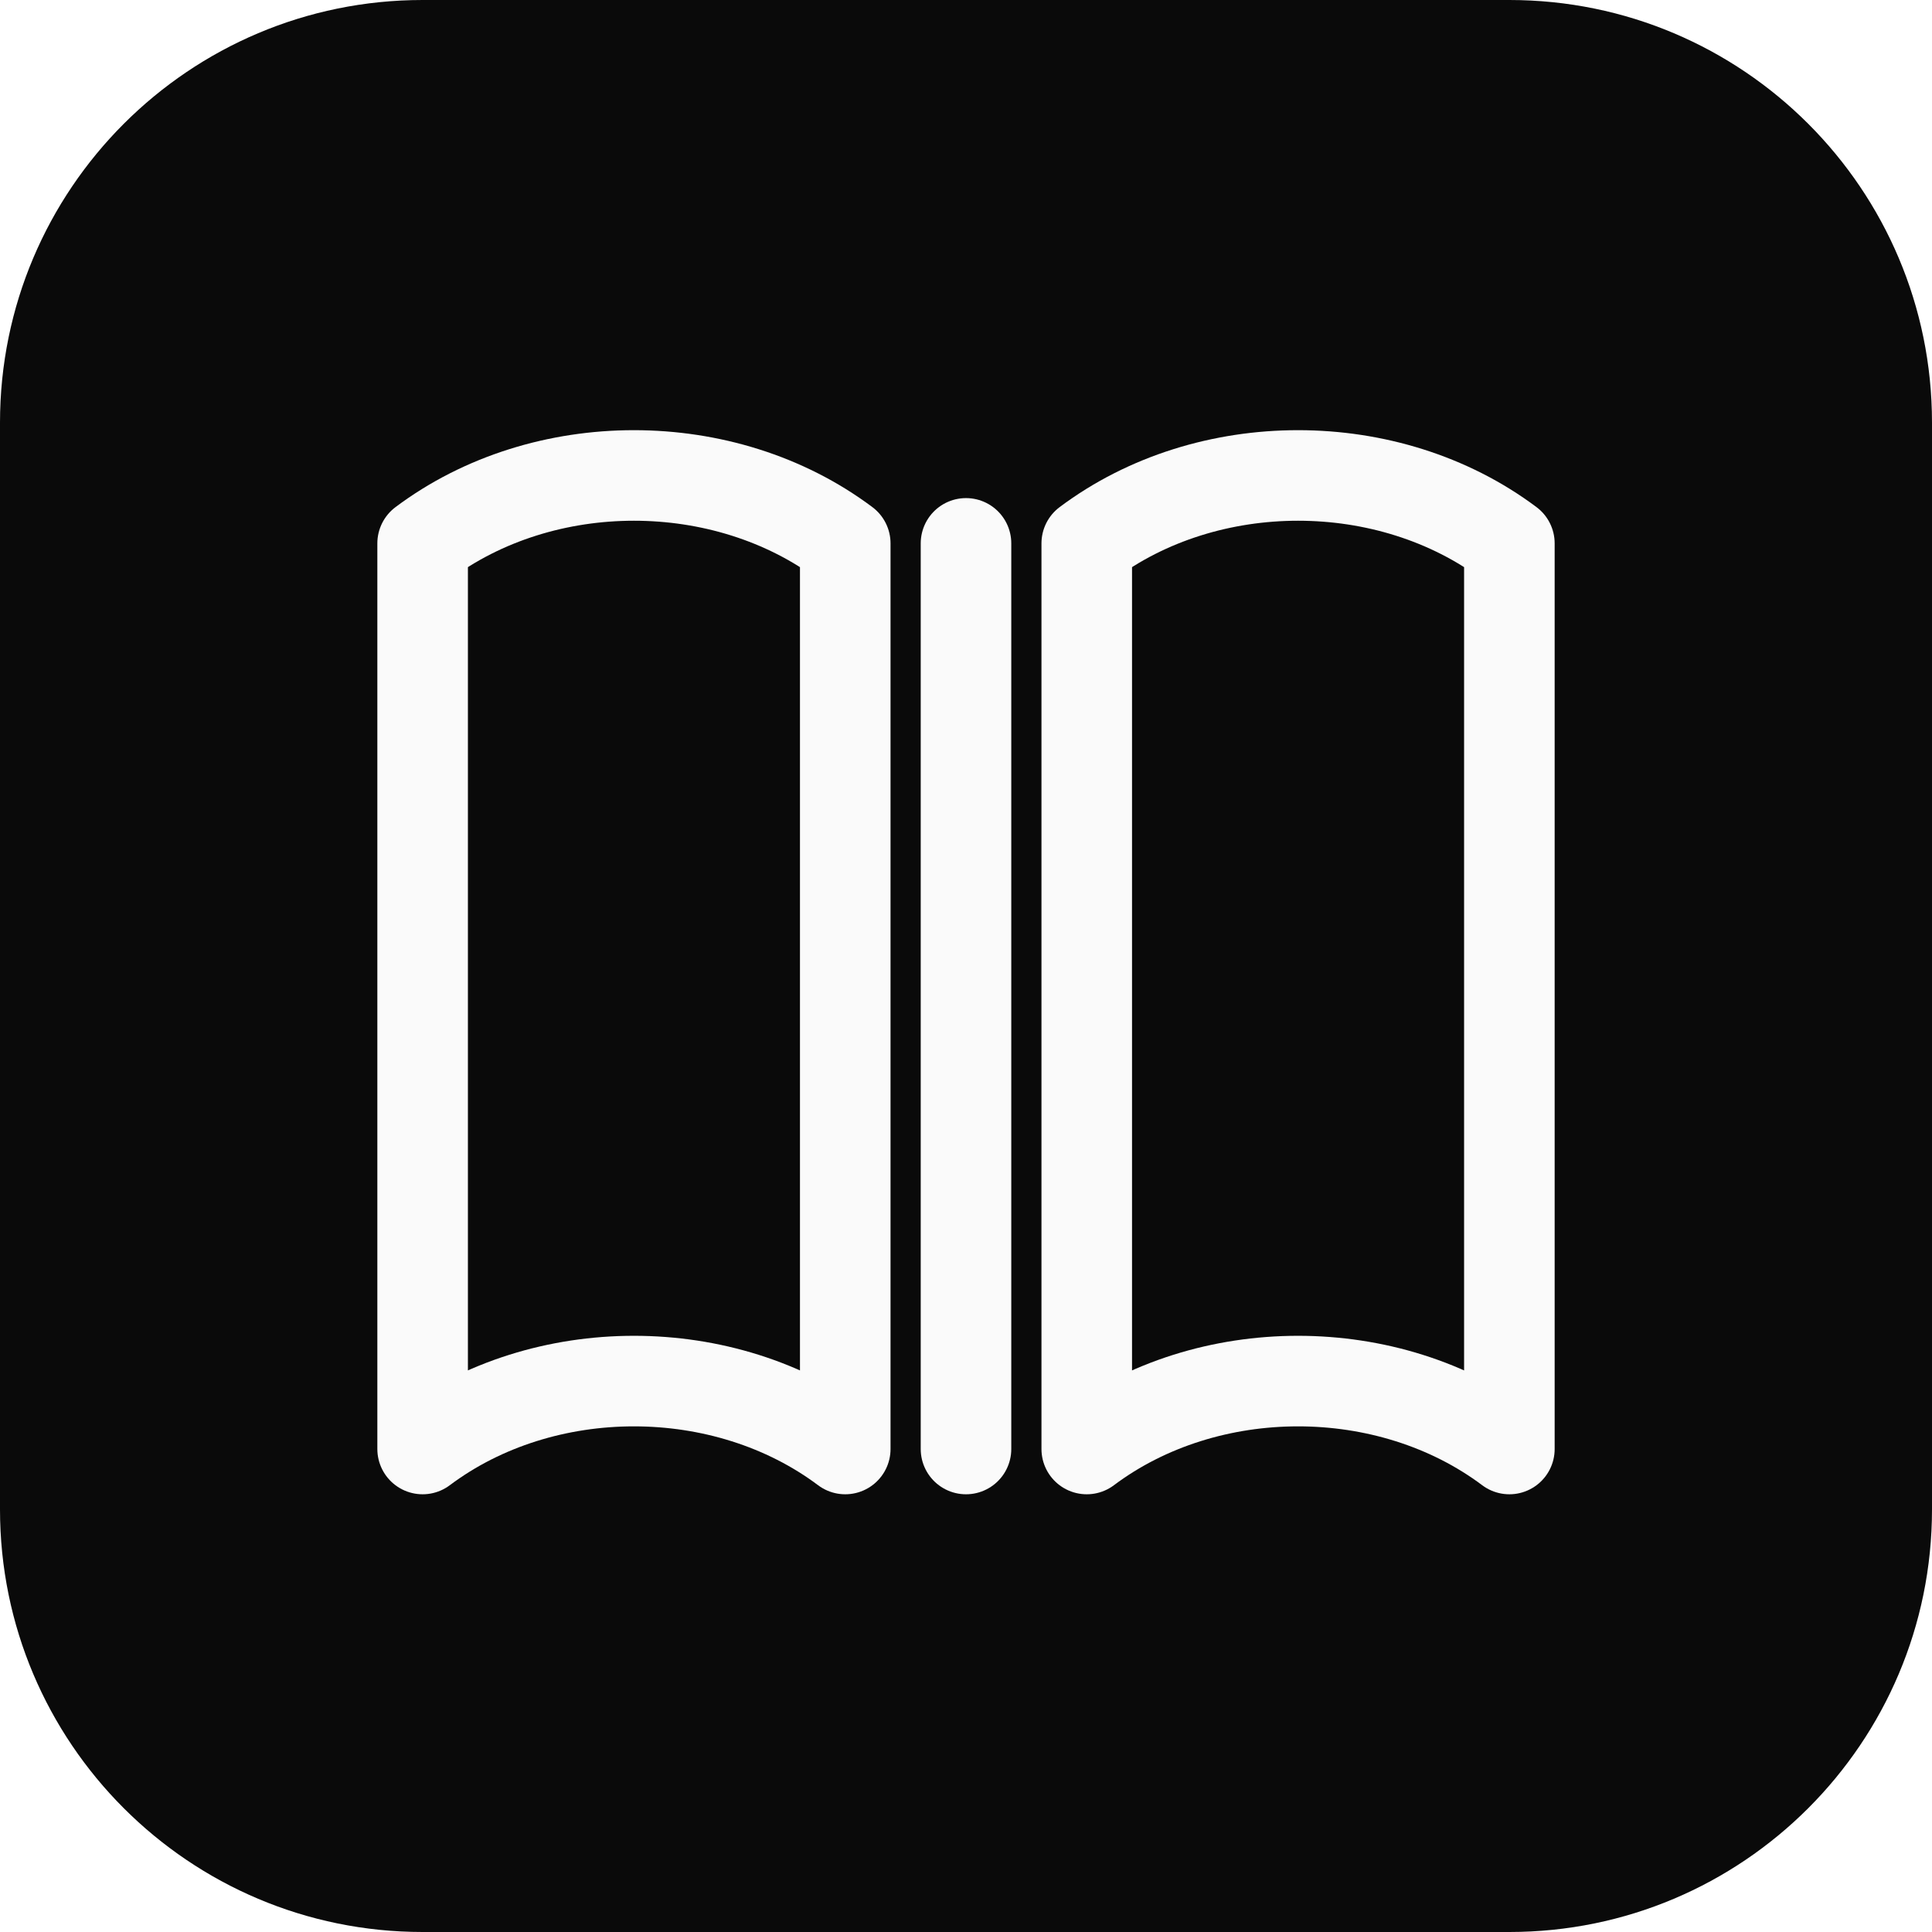
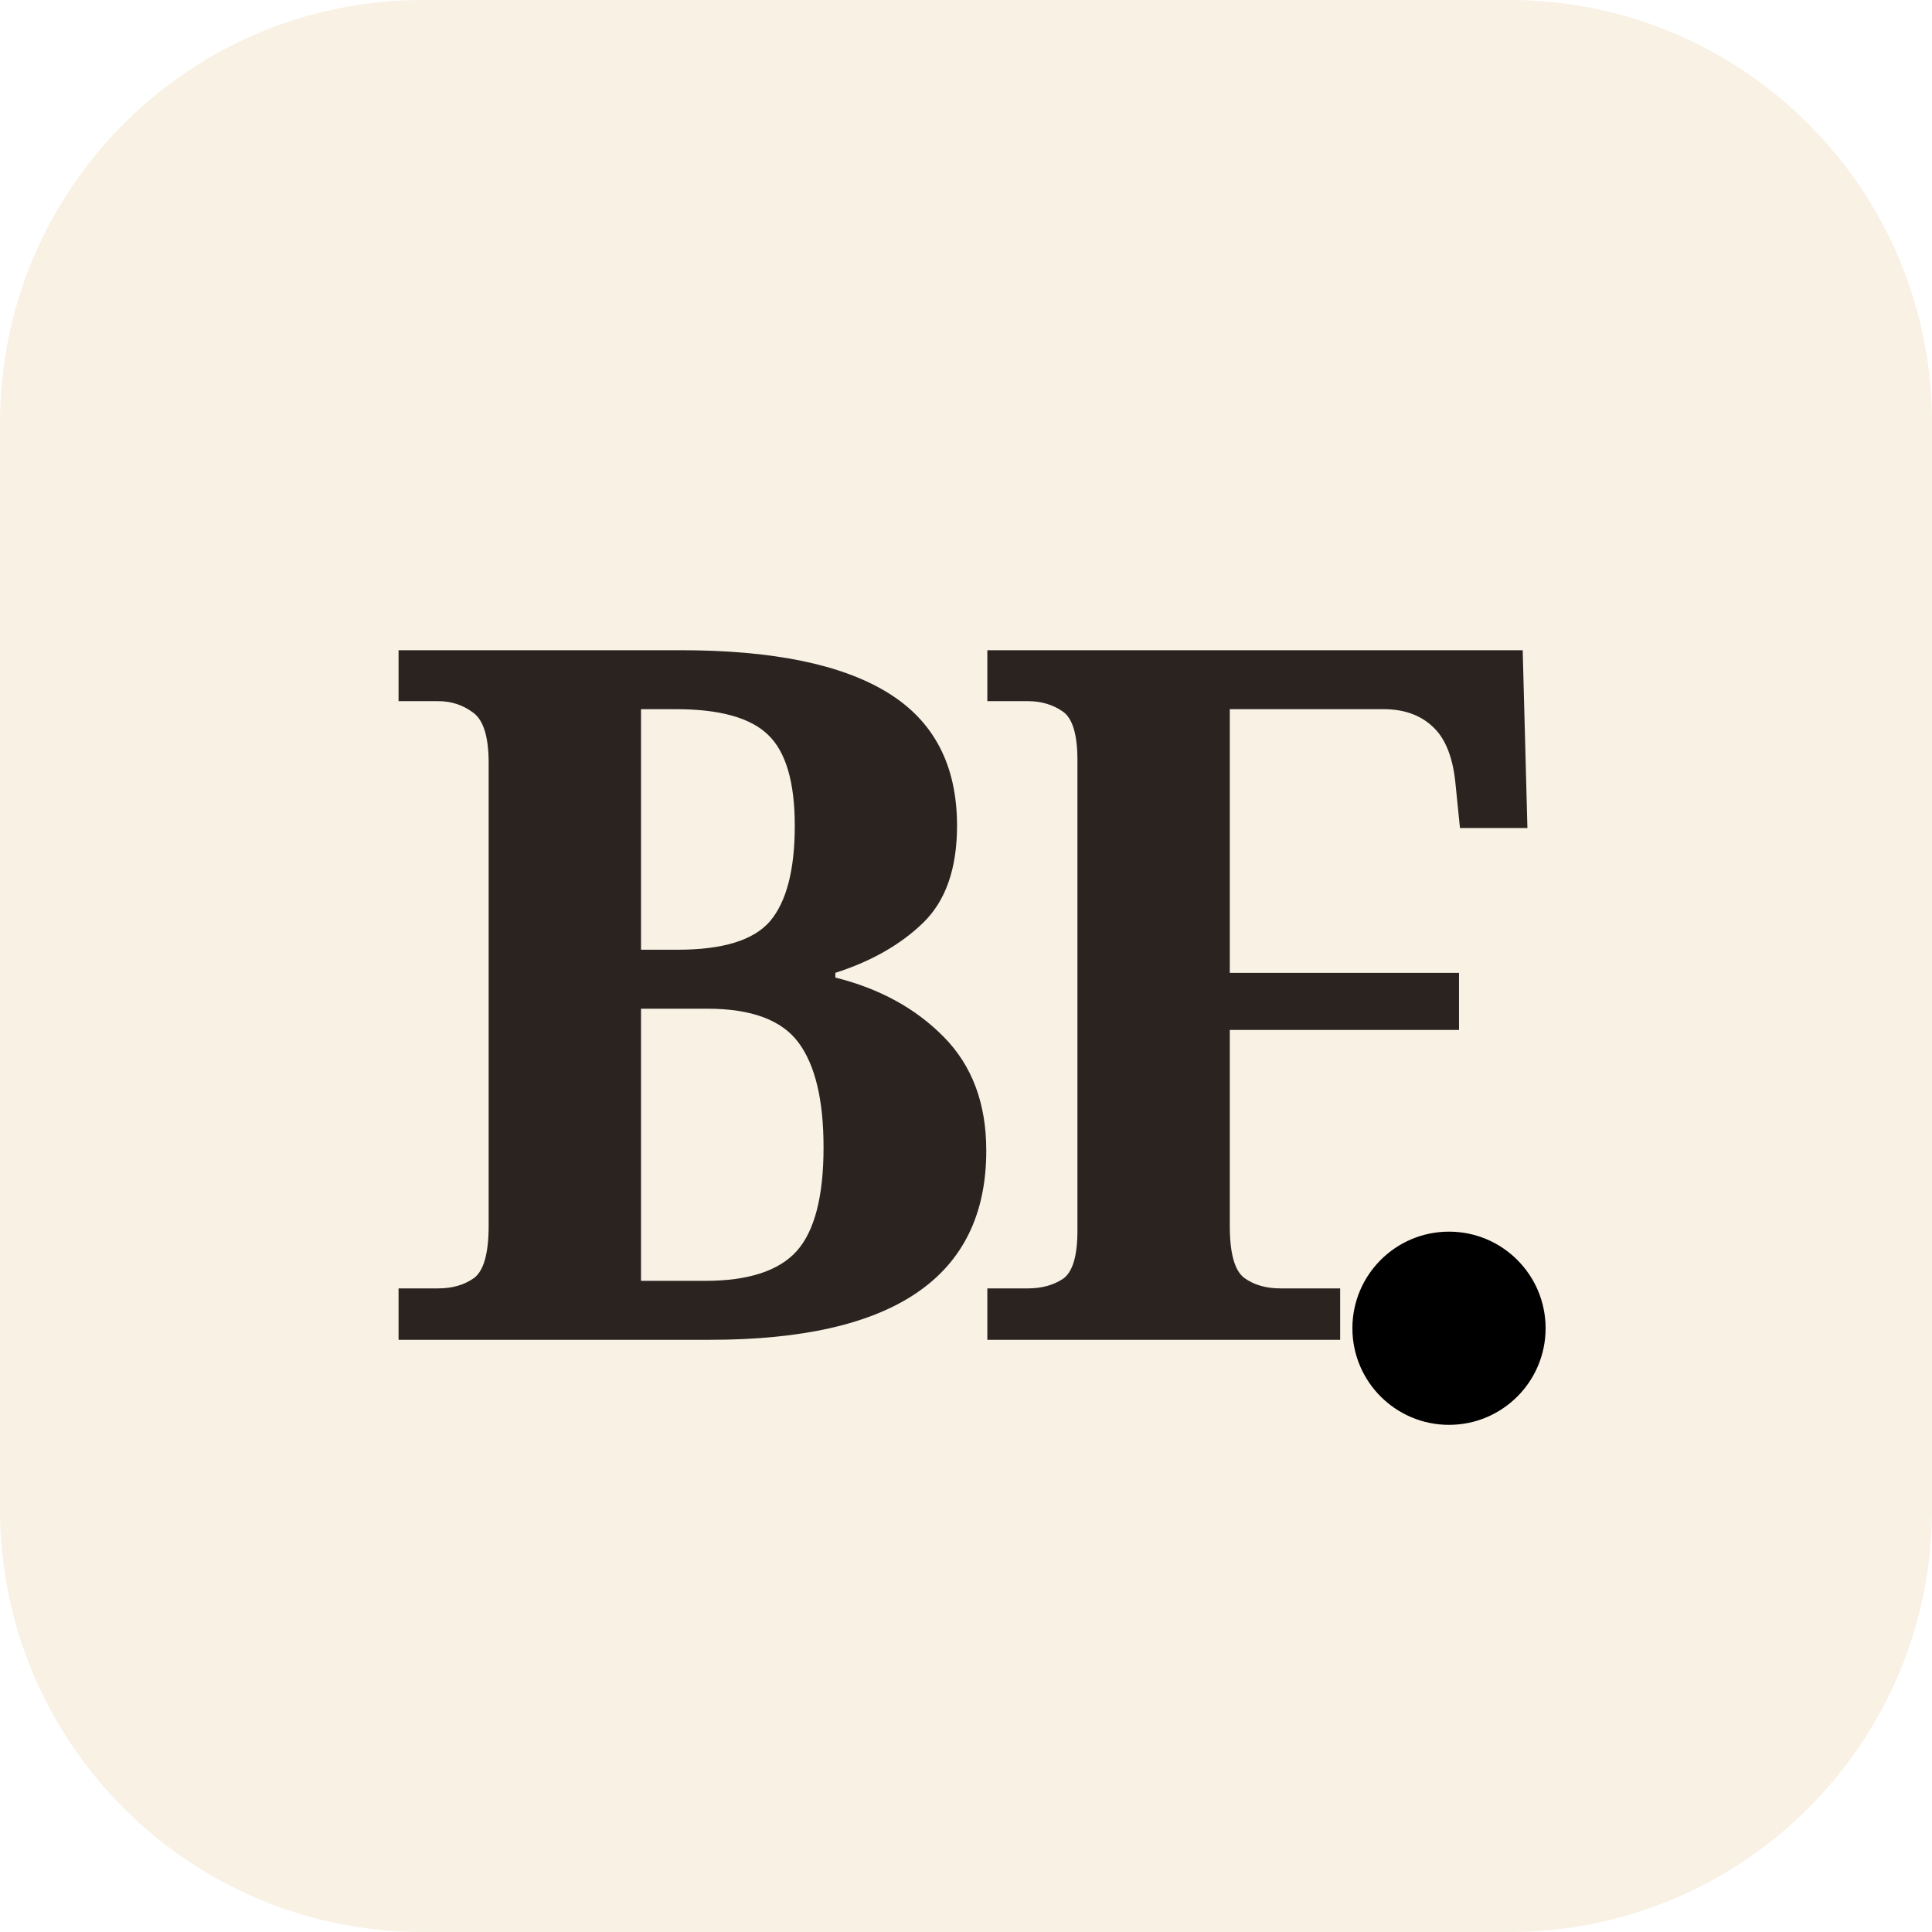
<svg xmlns="http://www.w3.org/2000/svg" viewBox="0 0 64 64">
-   <rect width="64" height="64" rx="14" fill="#0a0a0a" />
-   <path d="M14 18c4-3 10-3 14 0v30c-4-3-10-3-14 0V18zM50 18c-4-3-10-3-14 0v30c4-3 10-3 14 0V18z" fill="none" stroke="#fafafa" stroke-width="3" stroke-linejoin="round" />
-   <path d="M32 18v30" stroke="#fafafa" stroke-width="3" stroke-linecap="round" />
+   <rect width="64" height="64" rx="14" fill="#F8F1E4" />
+   <text x="50%" y="52%" text-anchor="middle" dominant-baseline="middle" font-family="Georgia, 'Source Serif Pro', serif" font-weight="600" font-size="32" letter-spacing="-2" fill="#2B2320">BF</text>
+   <circle cx="48" cy="44" r="3.2" fill="oklch(0.65 0.12 40)" />
</svg>
